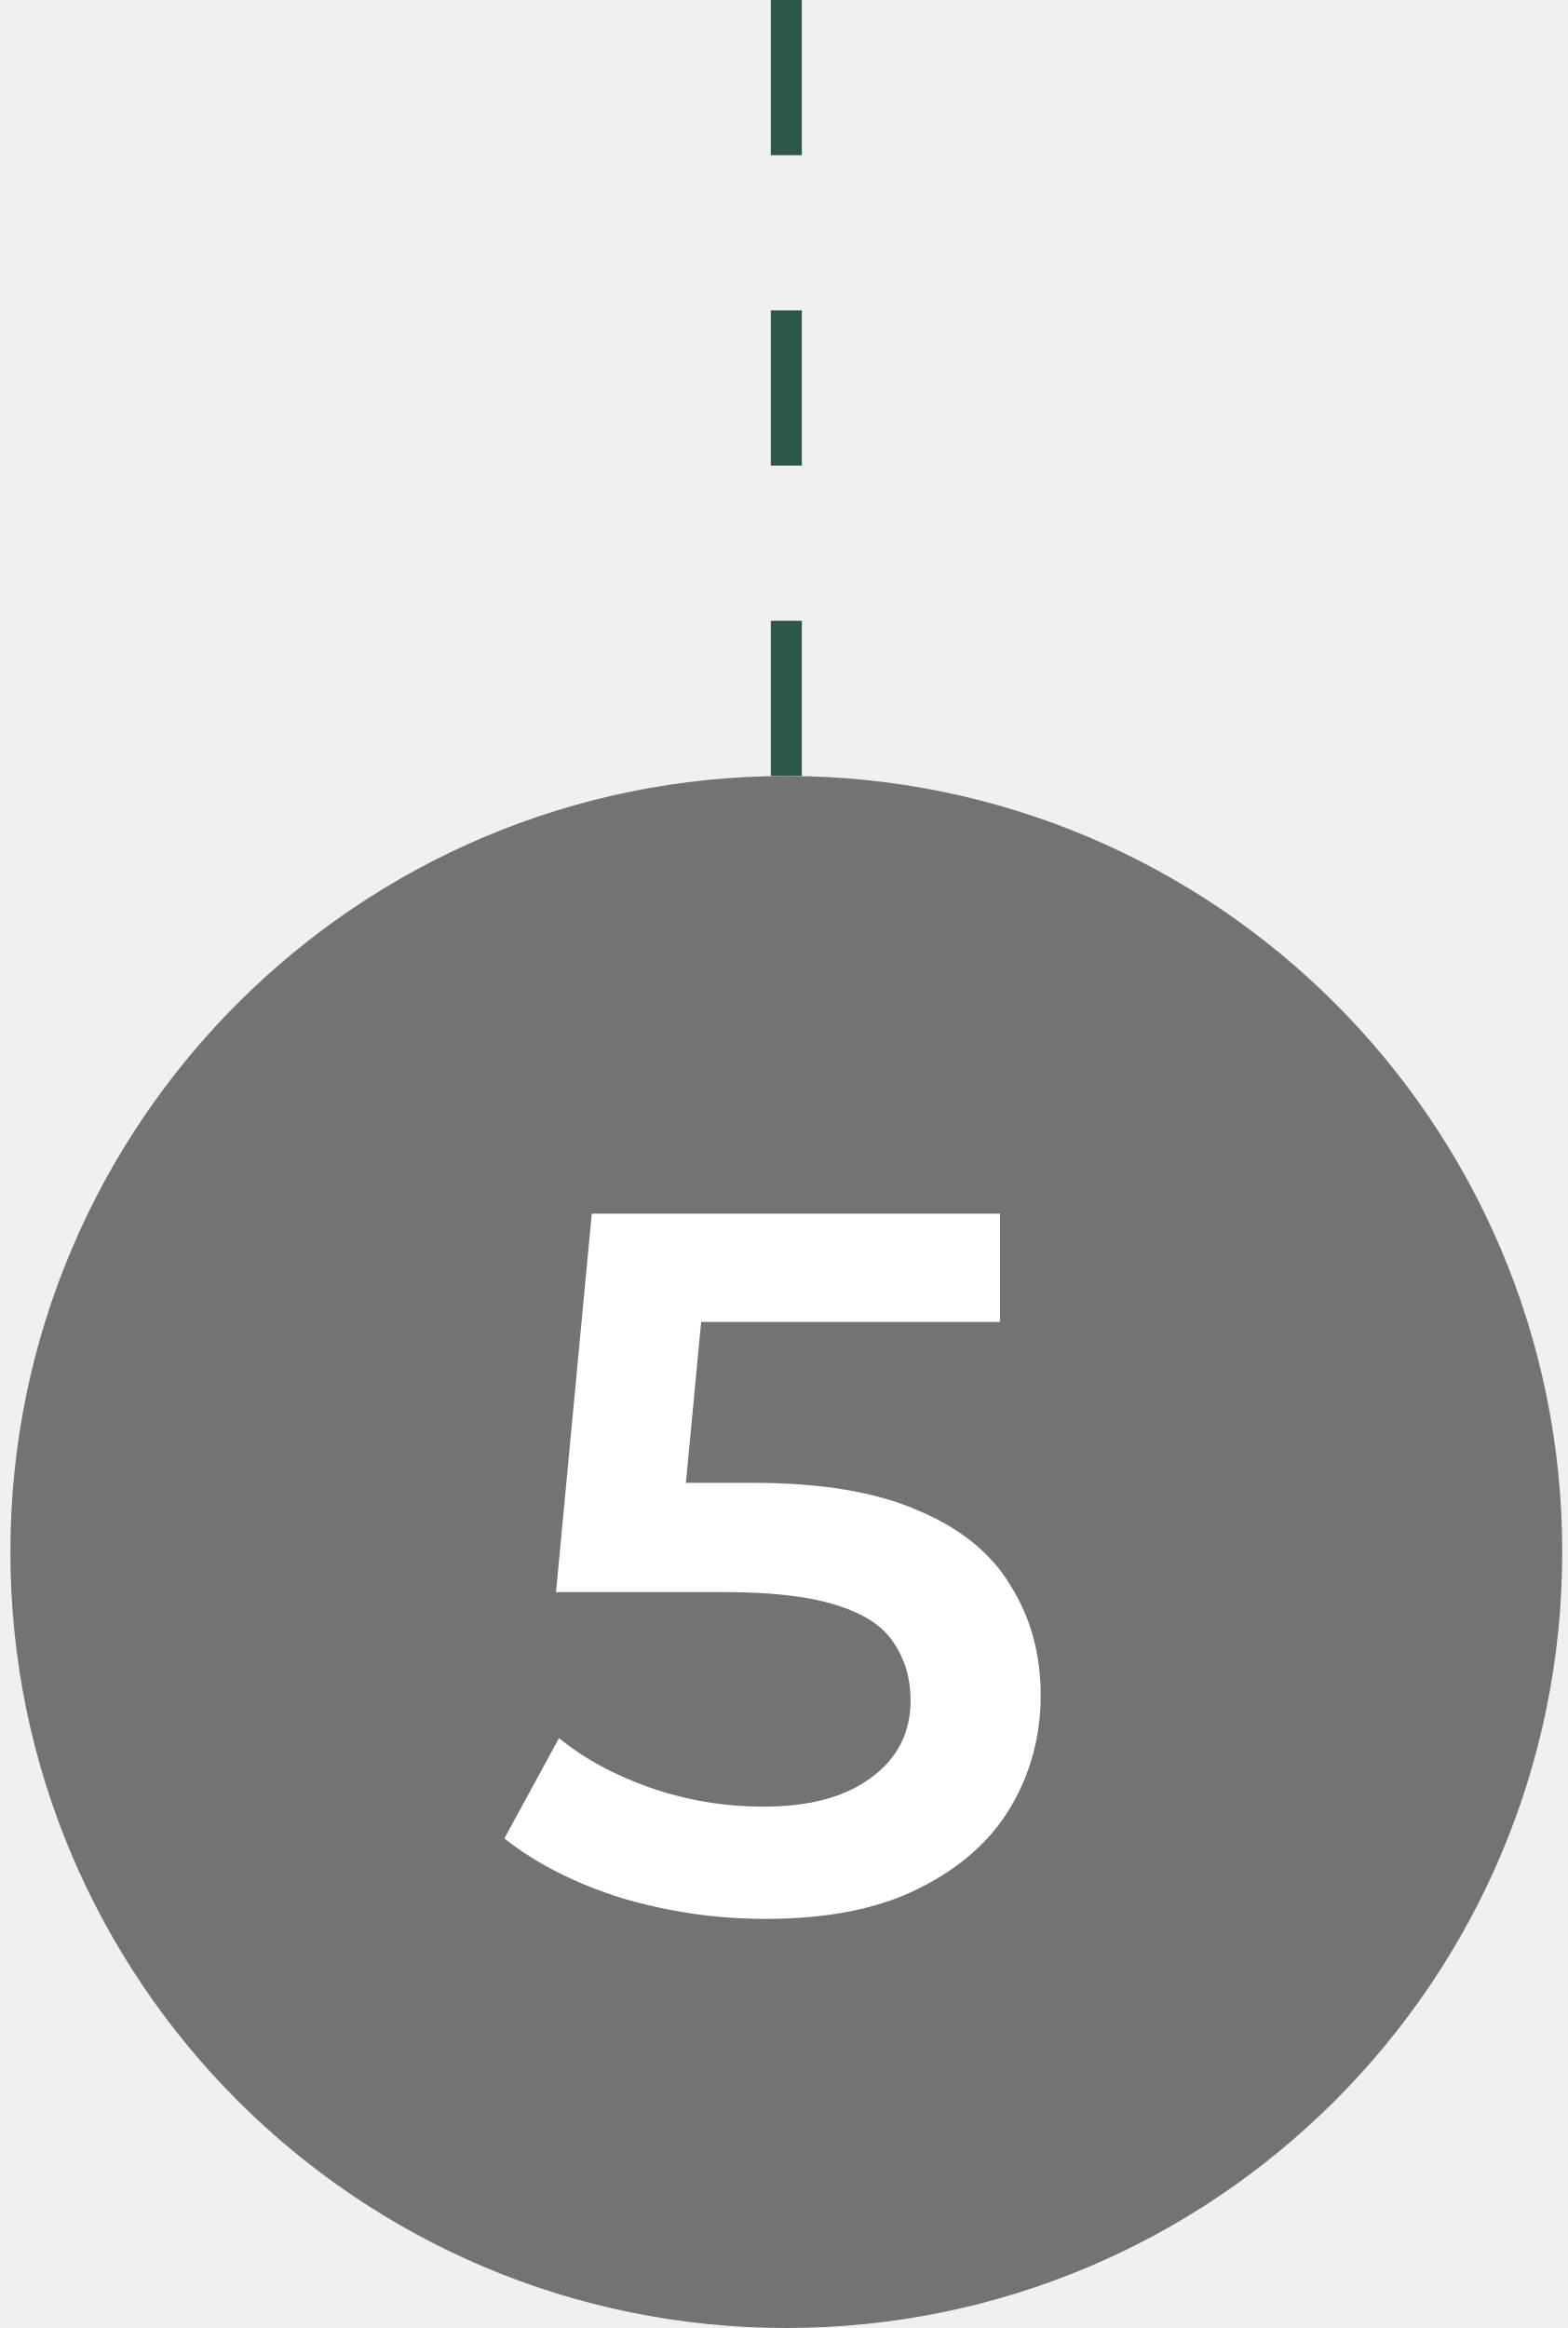
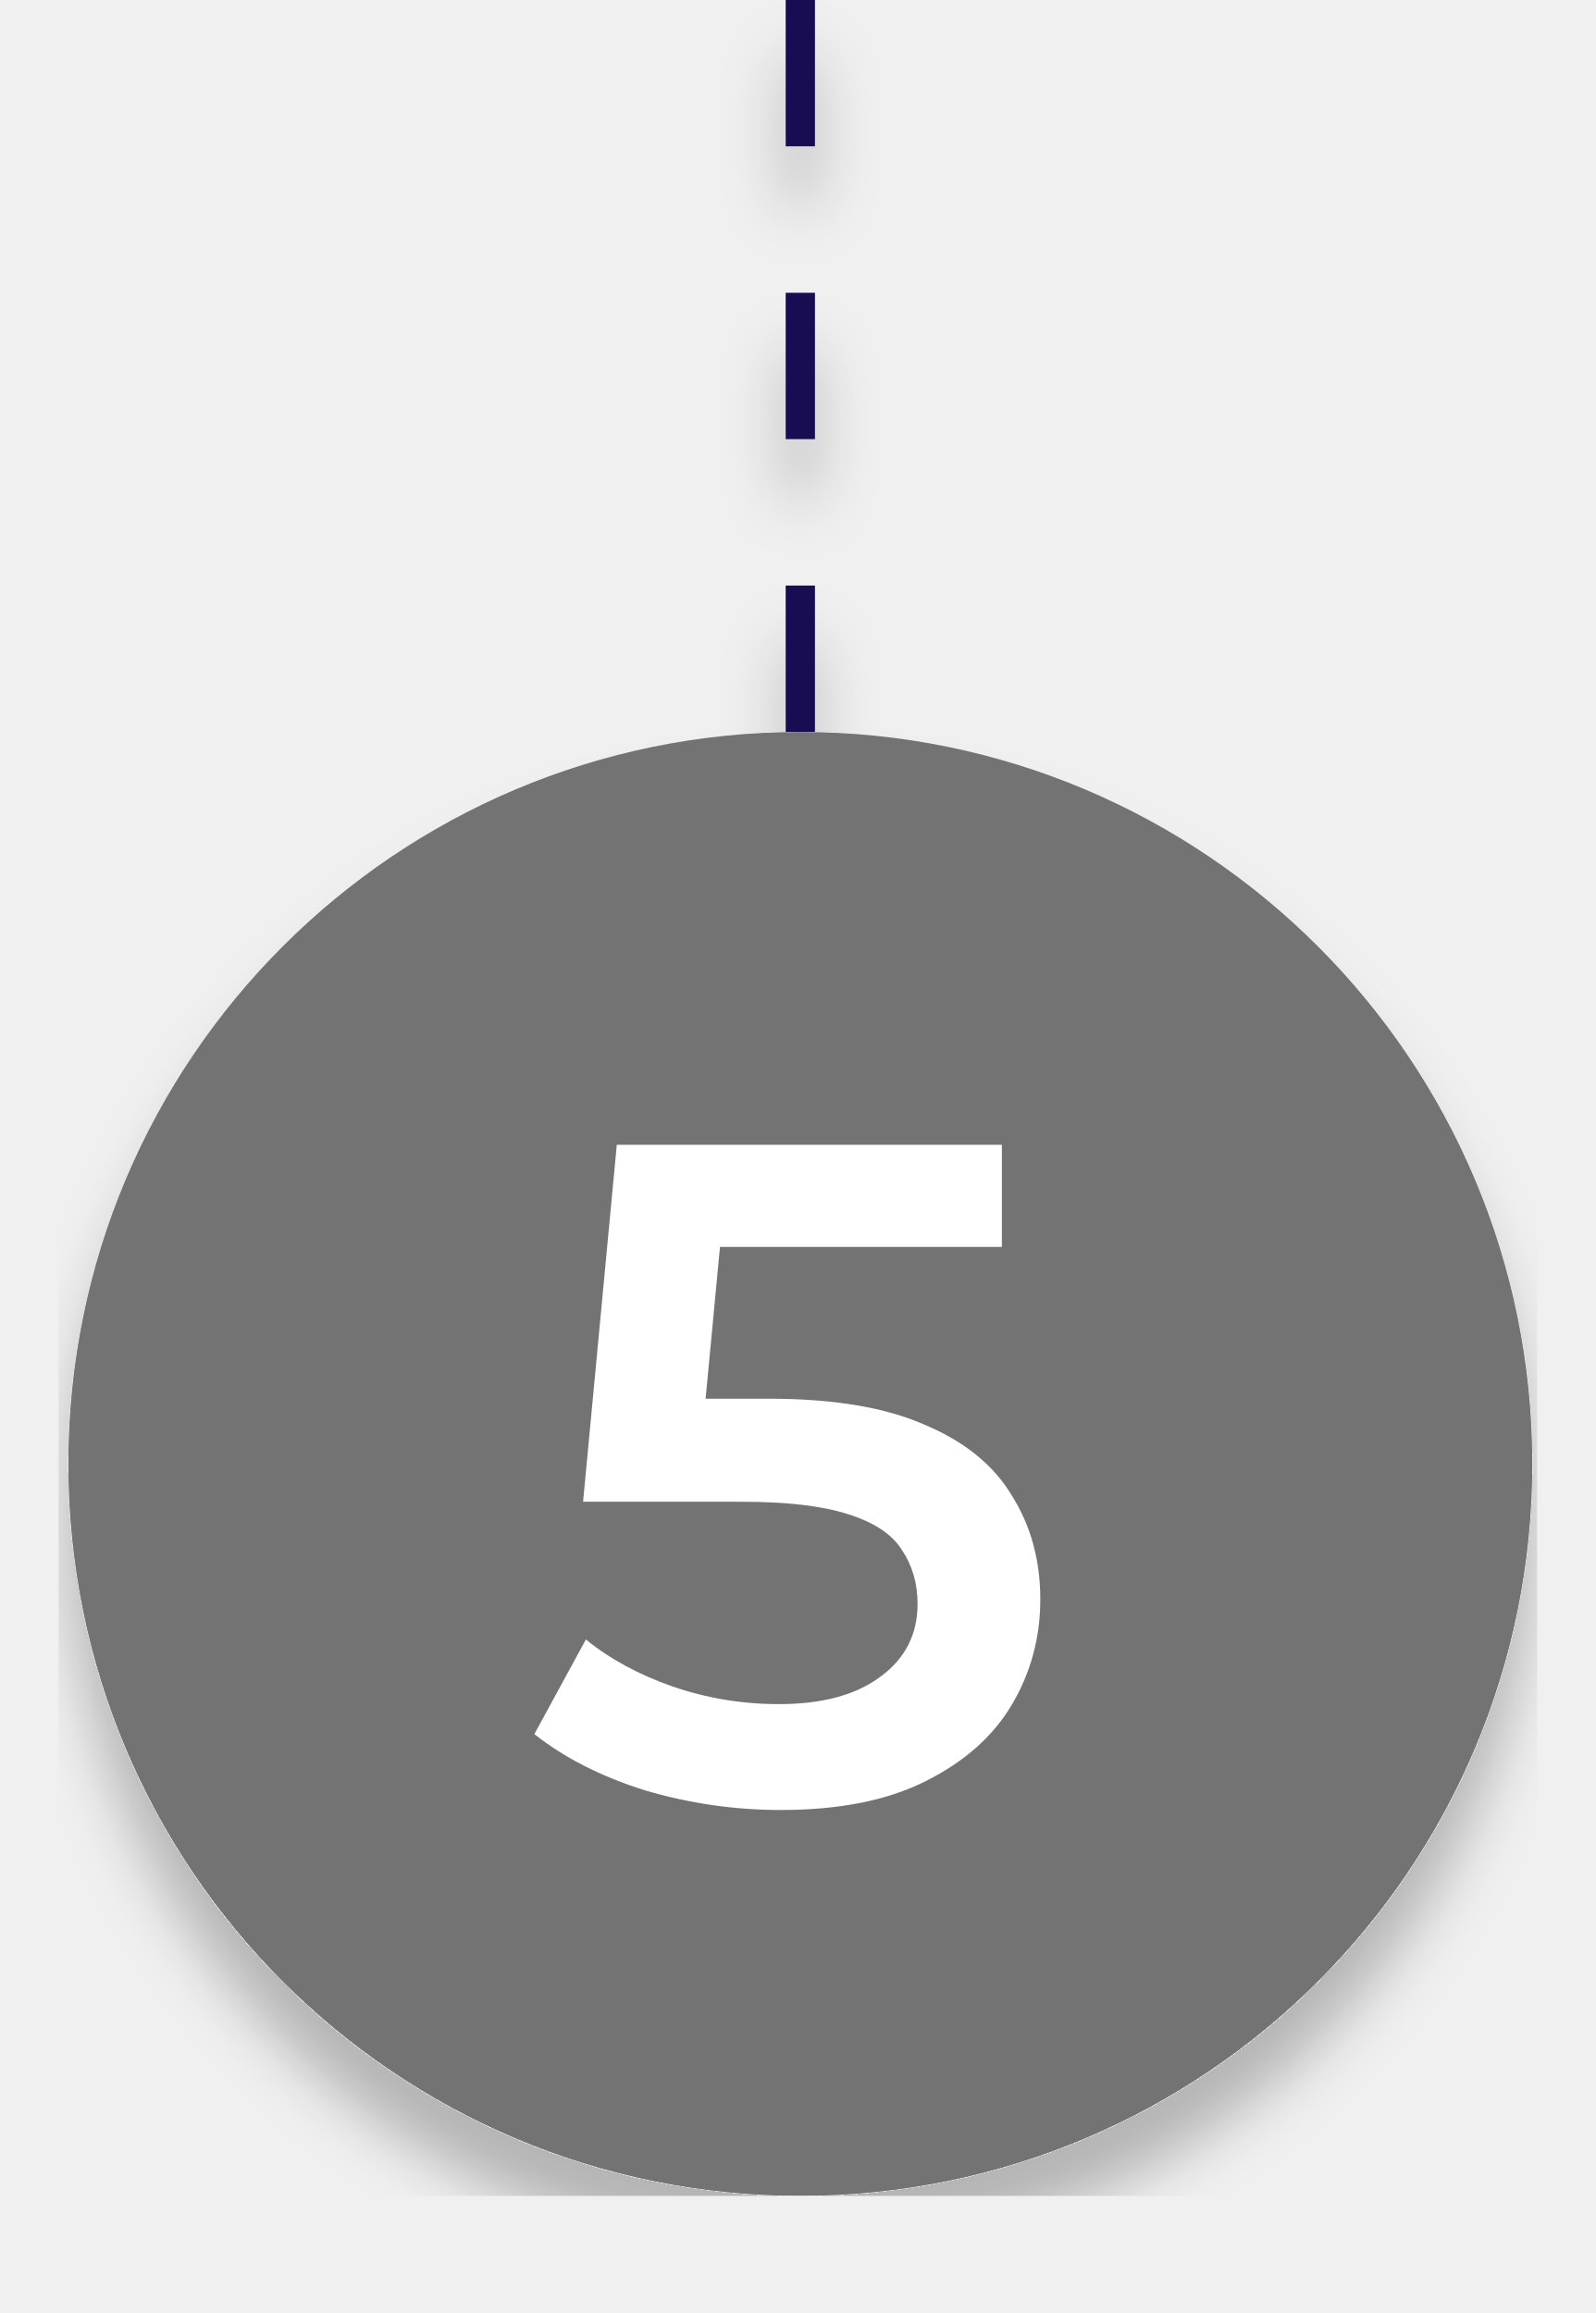
- <svg xmlns="http://www.w3.org/2000/svg" width="101" height="150" viewBox="0 0 101 150" fill="none">
-   <line x1="50.669" y1="-4.37114e-08" x2="50.669" y2="50" stroke="#2E5846" stroke-width="2" stroke-dasharray="10 10" />
-   <circle cx="50.669" cy="100" r="50" fill="#737373" />
-   <path d="M49.333 123.64C46.176 123.64 43.083 123.192 40.053 122.296C37.067 121.357 34.549 120.077 32.501 118.456L36.021 111.992C37.643 113.315 39.605 114.381 41.909 115.192C44.256 116.003 46.688 116.408 49.205 116.408C52.149 116.408 54.453 115.789 56.117 114.552C57.824 113.315 58.677 111.651 58.677 109.56C58.677 108.152 58.315 106.915 57.589 105.848C56.907 104.781 55.669 103.971 53.877 103.416C52.128 102.861 49.717 102.584 46.645 102.584H35.829L38.133 78.2H64.437V85.176H41.205L45.557 81.208L43.829 99.448L39.477 95.544H48.501C52.939 95.544 56.501 96.141 59.189 97.336C61.92 98.488 63.904 100.109 65.141 102.2C66.421 104.248 67.061 106.595 67.061 109.24C67.061 111.843 66.421 114.232 65.141 116.408C63.861 118.584 61.899 120.333 59.253 121.656C56.651 122.979 53.344 123.64 49.333 123.64Z" fill="white" />
+ <svg xmlns="http://www.w3.org/2000/svg" width="109" height="158" viewBox="0 0 109 158" fill="none">
+   <g clip-path="url(#clip0_52_2)" filter="url(#filter0_d_52_2)">
+     <path d="M54.669 0V50" stroke="#180D53" stroke-width="2" stroke-dasharray="10 10" />
+     <path d="M54.669 150C82.284 150 104.669 127.614 104.669 100C104.669 72.386 82.284 50 54.669 50C27.055 50 4.669 72.386 4.669 100C4.669 127.614 27.055 150 54.669 150Z" fill="#737373" />
+     <path d="M53.333 123.64C50.176 123.64 47.083 123.192 44.053 122.296C41.067 121.357 38.549 120.077 36.501 118.456L40.021 111.992C41.643 113.315 43.605 114.381 45.909 115.192C48.256 116.003 50.688 116.408 53.205 116.408C56.149 116.408 58.453 115.789 60.117 114.552C61.824 113.315 62.677 111.651 62.677 109.56C62.677 108.152 62.315 106.915 61.589 105.848C60.907 104.781 59.669 103.971 57.877 103.416C56.128 102.861 53.717 102.584 50.645 102.584H39.829L42.133 78.2H68.437V85.176H45.205L49.557 81.208L47.829 99.448L43.477 95.544H52.501C56.939 95.544 60.501 96.141 63.189 97.336C65.92 98.488 67.904 100.109 69.141 102.2C70.421 104.248 71.061 106.595 71.061 109.24C71.061 111.843 70.421 114.232 69.141 116.408C67.861 118.584 65.899 120.333 63.253 121.656C60.651 122.979 57.344 123.64 53.333 123.64Z" fill="white" />
+   </g>
+   <defs>
+     <filter id="filter0_d_52_2" x="0" y="0" width="109" height="158" filterUnits="userSpaceOnUse" color-interpolation-filters="sRGB">
+       <feFlood flood-opacity="0" result="BackgroundImageFix" />
+       <feColorMatrix in="SourceAlpha" type="matrix" values="0 0 0 0 0 0 0 0 0 0 0 0 0 0 0 0 0 0 127 0" result="hardAlpha" />
+       <feOffset dy="4" />
+       <feGaussianBlur stdDeviation="2" />
+       <feComposite in2="hardAlpha" operator="out" />
+       <feColorMatrix type="matrix" values="0 0 0 0 0 0 0 0 0 0 0 0 0 0 0 0 0 0 0.25 0" />
+       <feBlend mode="normal" in2="BackgroundImageFix" result="effect1_dropShadow_52_2" />
+       <feBlend mode="normal" in="SourceGraphic" in2="effect1_dropShadow_52_2" result="shape" />
+     </filter>
+     <clipPath id="clip0_52_2">
+       <rect width="101" height="150" fill="white" transform="translate(4)" />
+     </clipPath>
+   </defs>
</svg>
